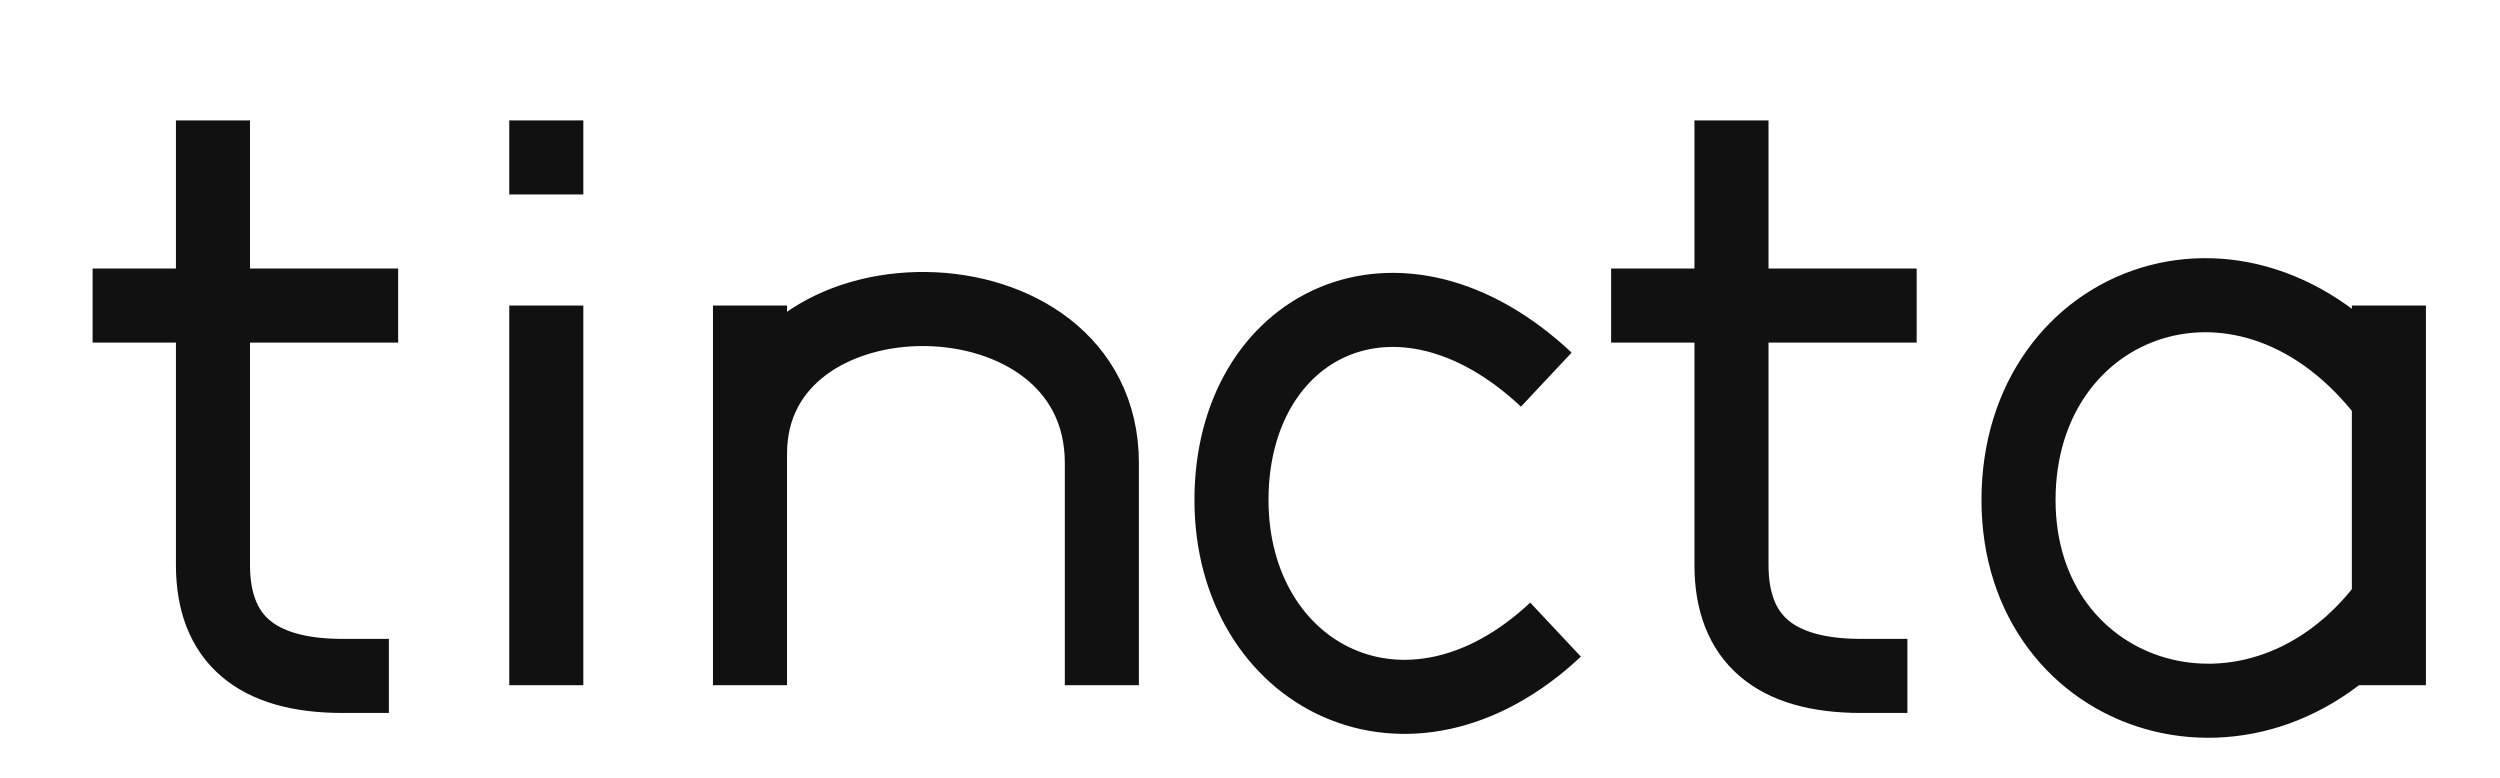
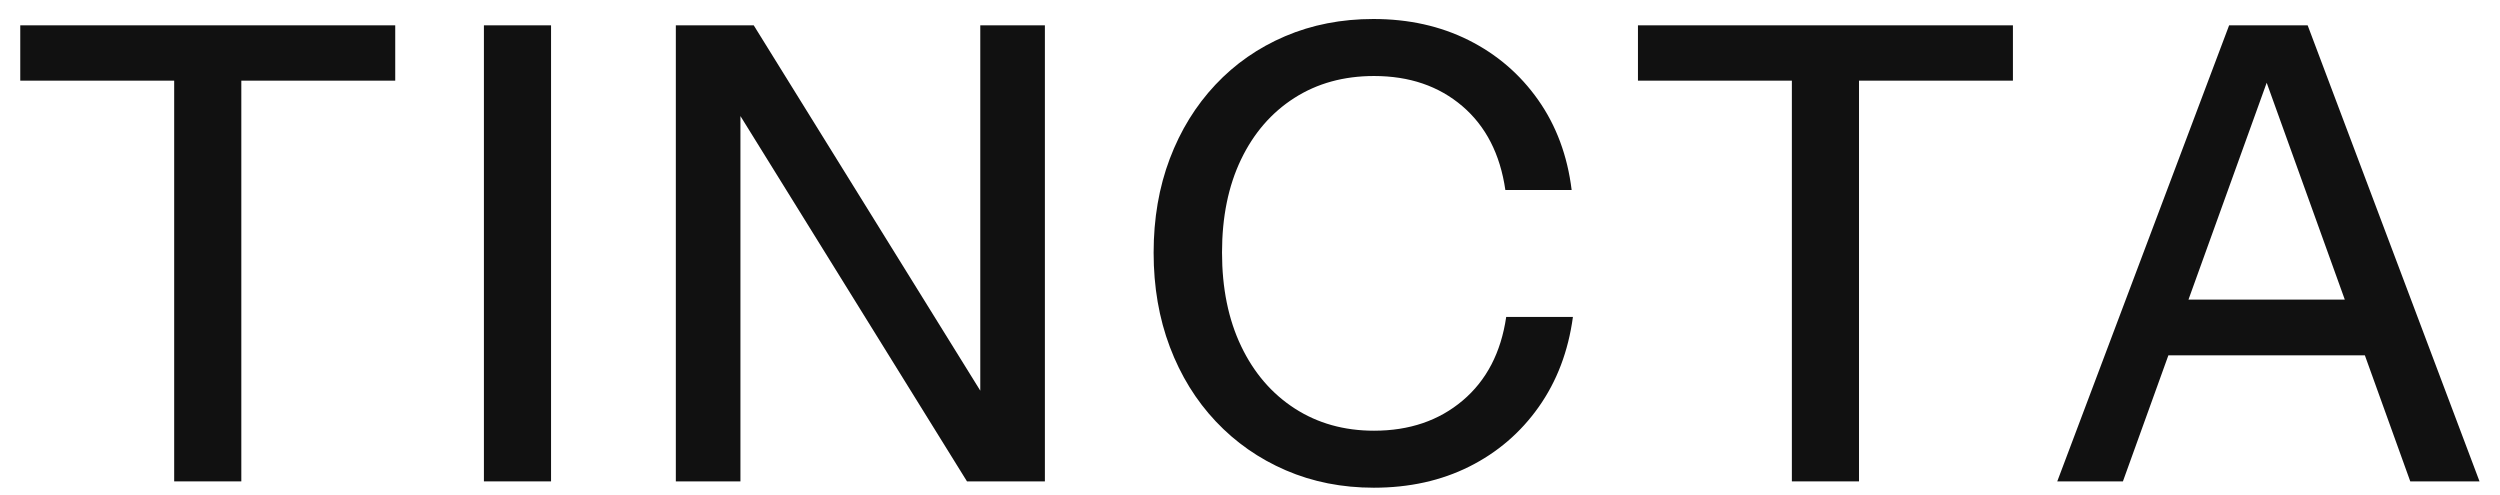
- <svg xmlns="http://www.w3.org/2000/svg" viewBox="0 0 270 84" role="img" aria-label="Tincta">
-   <g transform="translate(8 8)" fill="none" stroke="#111111" stroke-width="8" stroke-linecap="butt" stroke-linejoin="round">
-     <path d="M15 5V53Q15 65 29 65H34M2 25H35M51 25V66M73 66V25M73 41C73 20 111 20 111 42V66M159 33C143 18 125 27 125 46C125 65 144 75 160 60M179 5V53Q179 65 193 65H198M166 25H199M250 35C235 15 210 24 210 46C210 68 236 76 250 57M250 25V66" />
-     <path d="M51 5V13" />
+ <svg xmlns="http://www.w3.org/2000/svg" viewBox="0 0 3947.0 780" role="img" aria-label="Tincta">
+   <g fill="#111111">
+     <path d="M275 760.0V127.332H32V40.0H623.999V127.332H380.999V760.0Z" />
+     <path d="M764.001 760.0V40.0H869.999V760.0Z" />
+     <path d="M1067.001 760.0V40.0H1189.998L1572 655.999L1547.668 661.333V40.0H1649.666V760.0H1526.669L1144.667 144.001L1168.999 138.667V760.0Z" />
+     <path d="M2169.0 770.0Q2093.667 770.0 2030 742.5Q1966.334 715.0 1919.5 665.333Q1872.667 615.667 1847 547.833Q1821.334 480 1821.334 399Q1821.334 318 1846.834 250.667Q1872.334 183.333 1918.834 133.833Q1965.334 84.333 2029 57.167Q2092.667 30.0 2168.333 30.0Q2252 30.0 2318.833 63.5Q2385.666 97 2428.499 157.833Q2471.333 218.667 2481.333 300H2376.667Q2364.334 215 2308.667 167.499Q2253 119.999 2169.333 119.999Q2097.666 119.999 2043.499 154.666Q1989.333 189.333 1959.332 251.833Q1929.332 314.333 1929.332 398.667Q1929.332 483.334 1959.499 546.5Q1989.666 609.667 2043.999 644.834Q2098.333 680.001 2169.333 680.001Q2253 680.001 2309.334 632.334Q2365.668 584.667 2378.001 500.334H2483.333Q2472.333 581.667 2429.333 642.5Q2386.333 703.333 2319.666 736.667Q2253 770.0 2169.0 770.0Z" />
+     <path d="M2829 760.0V127.332H2586V40.0H3177.999V127.332H2934.999V760.0Z" />
+     <path d="M3248 760.0 3519.334 40.0H3611.333L3351.665 760.0ZM3805.334 760.0 3546 40.0H3643.333L3914.666 760.0ZM3385.334 473H3770.666V560.999H3385.334Z" />
  </g>
</svg>
